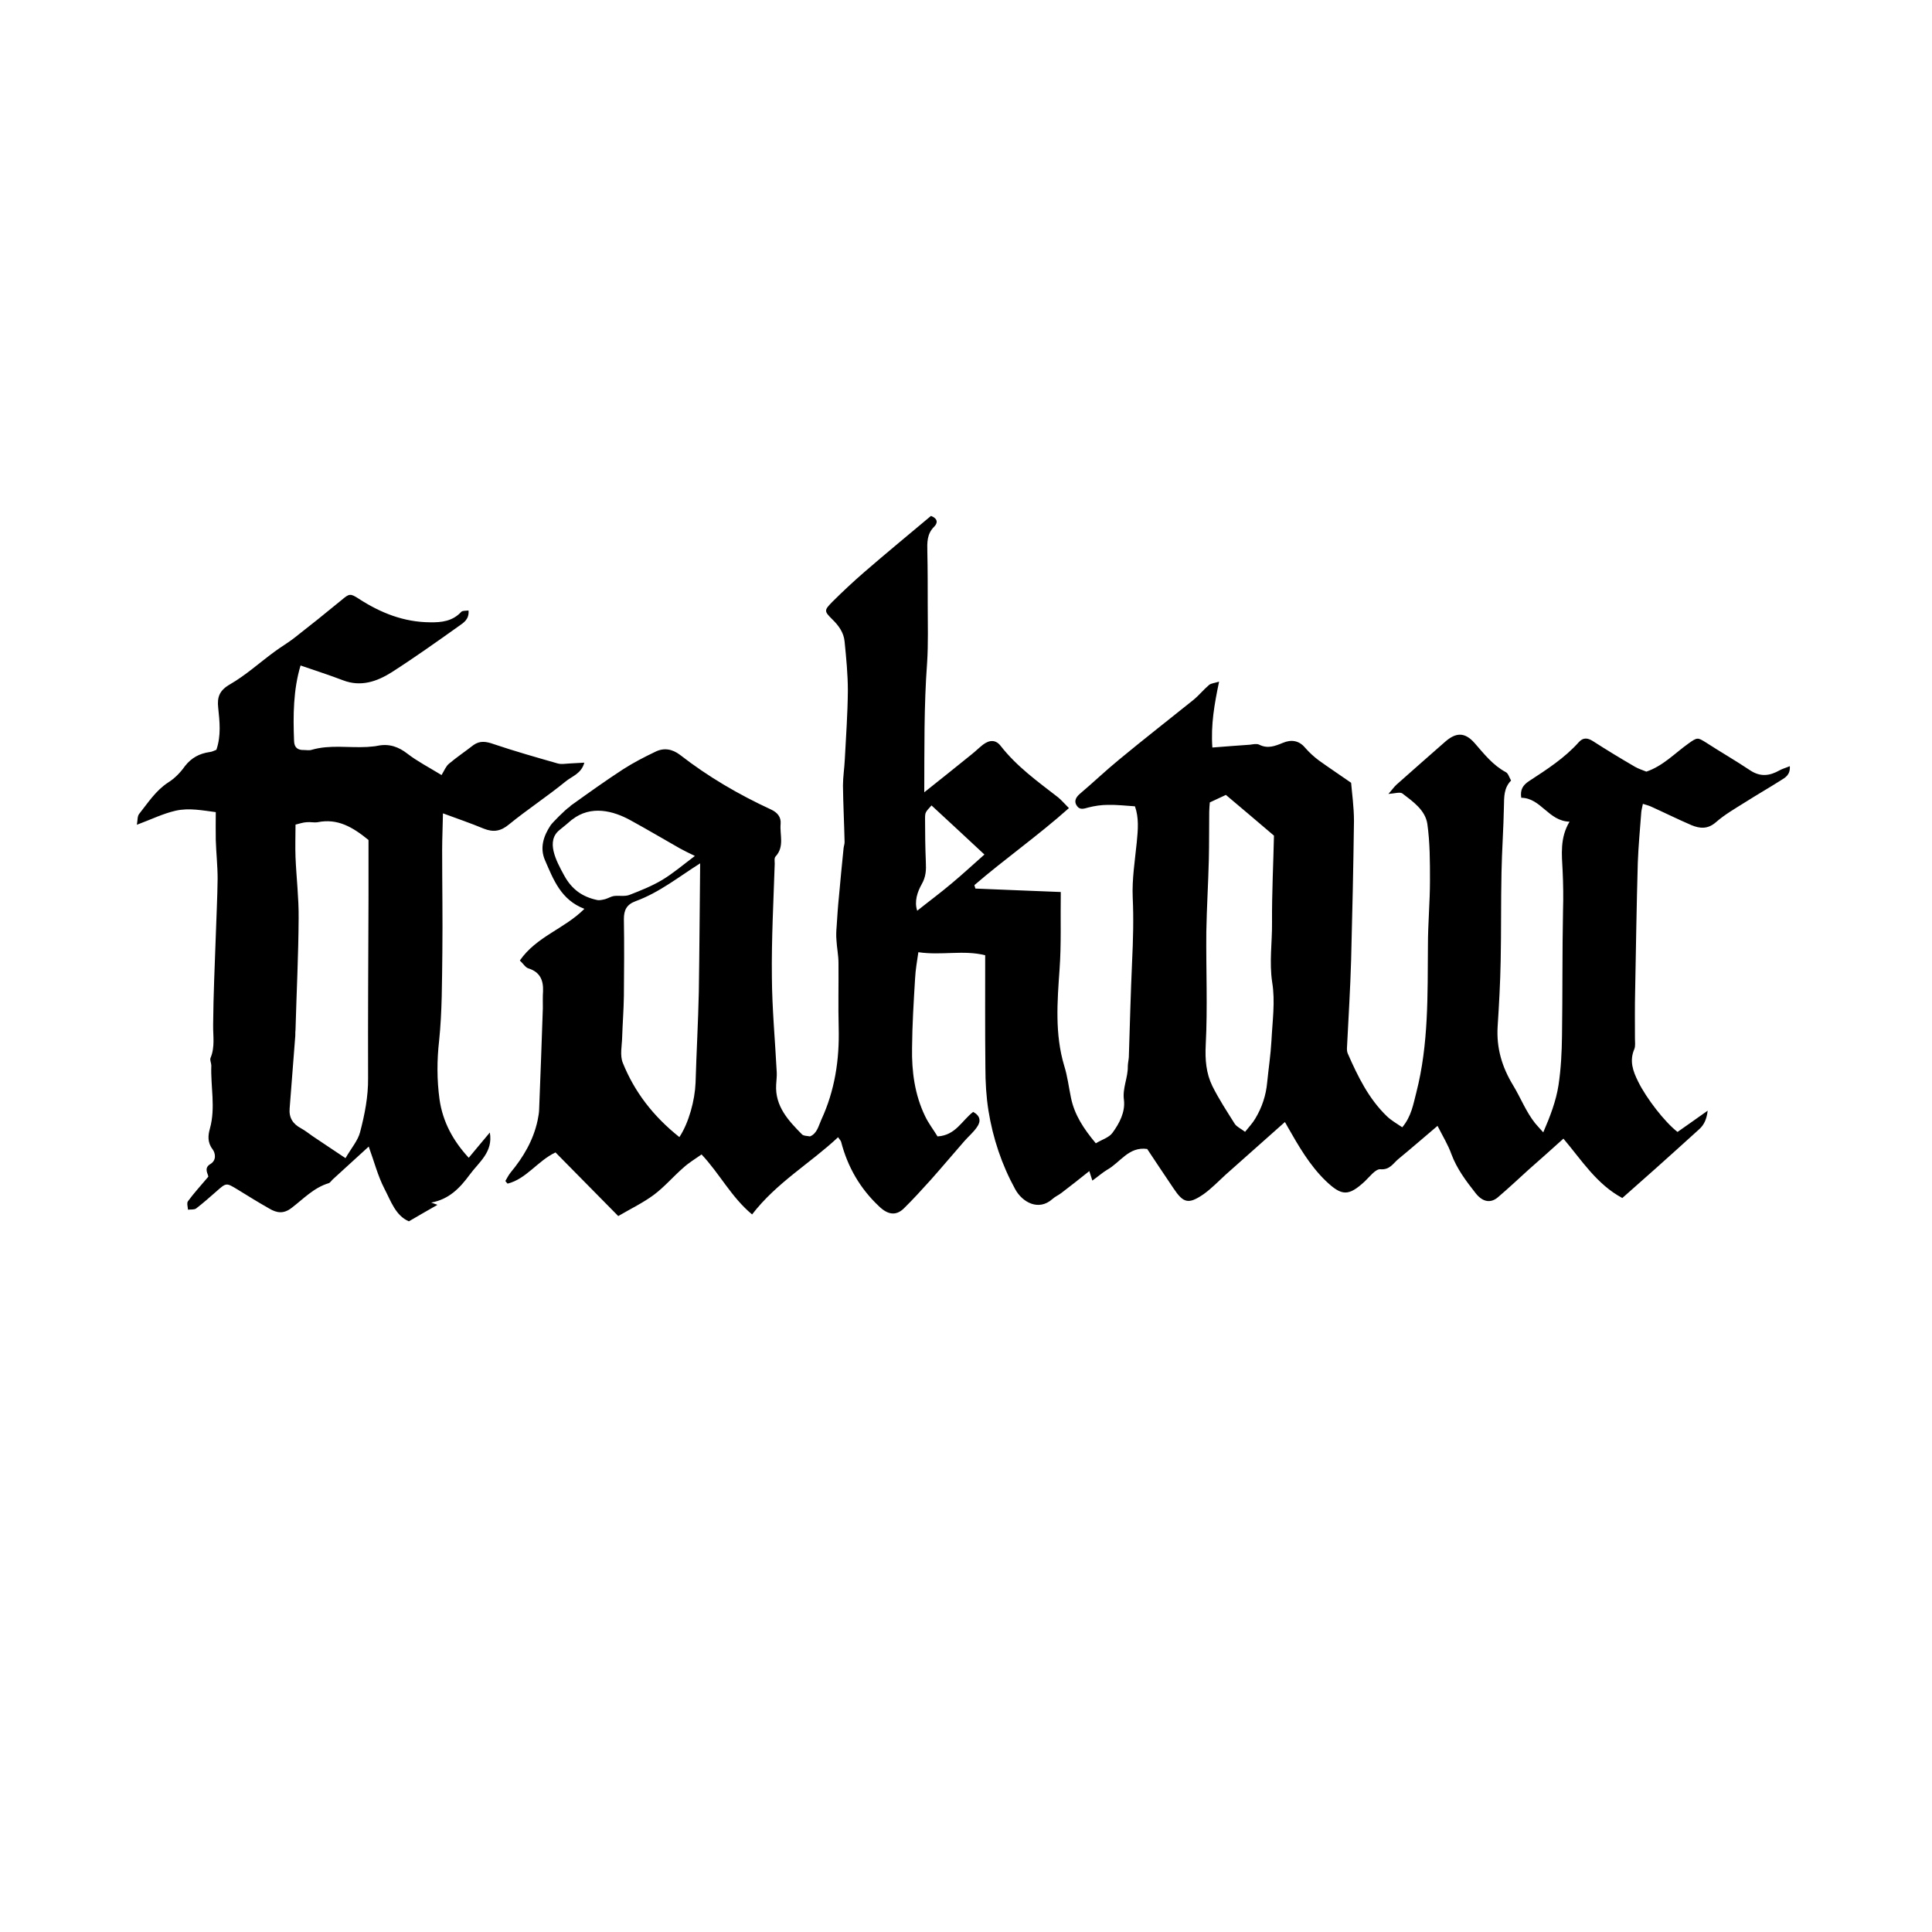
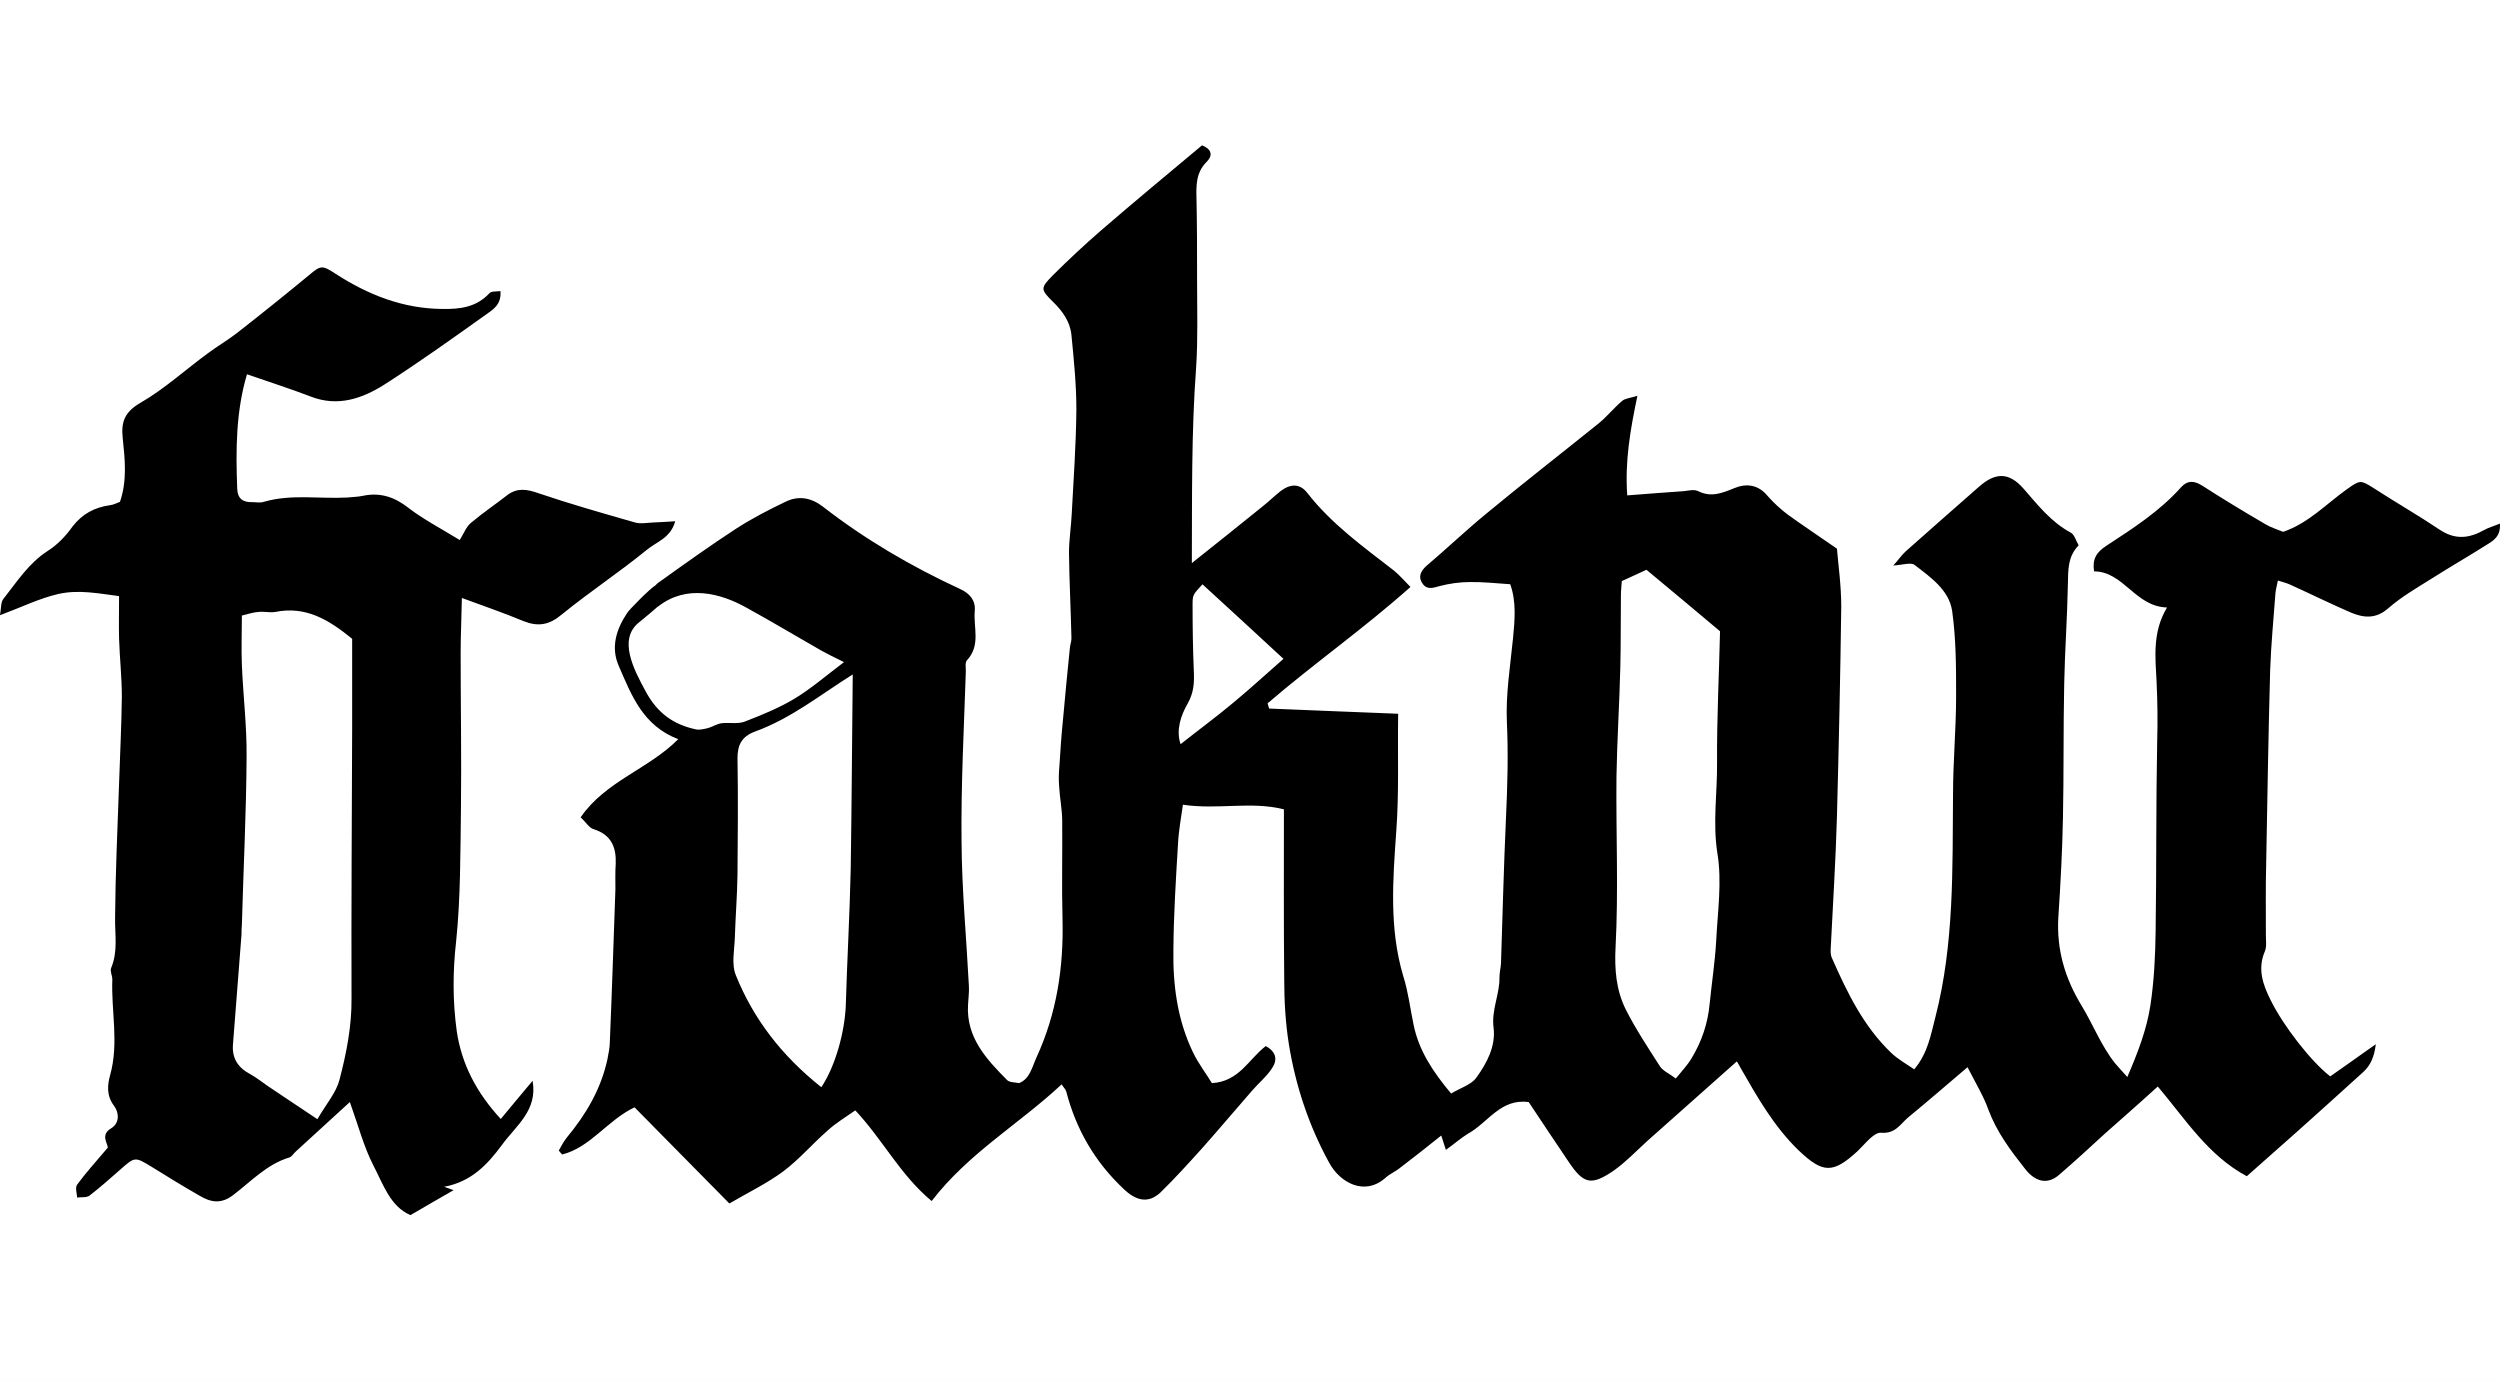
- <svg xmlns="http://www.w3.org/2000/svg" width="367px" height="367px" viewBox="0 0 367 367" version="1.1">
+ <svg xmlns="http://www.w3.org/2000/svg" xmlns:xlink="http://www.w3.org/1999/xlink" width="860px" height="475px" viewBox="0 0 860 475" version="1.1">
  <defs>
-     <filter x="0.0%" y="0.0%" width="100.0%" height="100.0%" filterUnits="objectBoundingBox" id="filter-1">
+     <rect id="path-1" x="0" y="0" width="860" height="475" />
+     <filter x="0.0%" y="0.0%" width="100.0%" height="100.0%" filterUnits="objectBoundingBox" id="filter-3">
      <feGaussianBlur stdDeviation="0" in="SourceGraphic" />
    </filter>
  </defs>
  <g id="New" stroke="none" stroke-width="1" fill="none" fill-rule="evenodd">
-     <g id="Artboard" transform="translate(-1560, -407)">
-       <g id="Group-3" transform="translate(1560, 407)">
-         <g id="Group-2-Copy" fill="#FFFFFF">
-           <g id="Familie-Sauerwein--Copy-4">
-             <rect id="Rectangle" x="0" y="0" width="367" height="367" />
-           </g>
-         </g>
-         <path d="M132.747,188.464 C132.622,194.186 132.295,199.947 132.129,205.669 C132,209.014 130.838,213.312 129.054,216 C124.032,212.006 120.505,207.359 118.31,201.905 C117.725,200.484 118.14,198.679 118.181,197.105 C118.264,194.459 118.476,191.843 118.513,189.194 C118.555,184.316 118.596,179.439 118.513,174.6 C118.513,172.948 118.974,171.835 120.754,171.182 C125.277,169.53 128.971,166.535 133,164 C132.913,172.222 132.871,180.322 132.747,188.464 L132.747,188.464 Z M116.621,170.205 C116.075,170.284 115.52,170.641 114.969,170.799 C114.462,170.918 113.868,171.077 113.396,170.958 C110.643,170.363 108.637,168.976 107.182,166.321 C105.612,163.471 103.646,159.742 106.316,157.642 C107.26,156.889 108.008,156.255 108.637,155.704 C108.676,155.704 108.719,155.66 108.719,155.66 C112.255,152.925 116.464,153.995 119.768,155.819 C122.958,157.562 126.022,159.385 129.168,161.169 C129.955,161.605 130.781,162.001 132,162.596 C129.683,164.339 127.831,165.925 125.786,167.153 C123.858,168.303 121.695,169.174 119.536,170.007 C118.666,170.324 117.605,170.086 116.621,170.205 L116.621,170.205 Z M338.013,146.347 C336.155,147.39 334.413,147.618 332.478,146.347 C329.73,144.503 326.827,142.844 324.045,141.035 C322.493,140.072 322.419,140.034 320.751,141.227 C318.158,143.075 315.913,145.5 312.743,146.578 C312.004,146.274 311.23,146.039 310.572,145.654 C307.862,144.076 305.192,142.459 302.56,140.765 C301.515,140.111 300.702,140.111 299.928,140.958 C297.219,143.999 293.852,146.155 290.488,148.353 C289.246,149.161 288.743,150.043 288.975,151.544 C292.729,151.583 294.123,155.971 298.148,156.087 C296.294,159.166 296.677,162.323 296.832,165.403 C296.952,167.943 296.987,170.407 296.909,172.948 C296.754,180.878 296.832,188.808 296.716,196.739 C296.677,199.857 296.522,203.013 296.058,206.097 C295.593,209.134 294.471,212.06 293.155,215.101 C292.497,214.37 292.032,213.869 291.611,213.369 C289.865,211.175 288.859,208.518 287.431,206.17 C285.298,202.667 284.253,199.087 284.485,195.045 C284.756,190.887 284.988,186.695 285.066,182.495 C285.182,176.952 285.104,171.37 285.221,165.788 C285.298,161.592 285.608,157.396 285.685,153.199 C285.724,151.39 285.65,149.696 287.04,148.272 C286.691,147.656 286.498,146.925 286.072,146.694 C283.56,145.346 281.935,143.233 280.112,141.15 C278.254,139.033 276.551,139.11 274.5,140.919 C271.403,143.614 268.346,146.347 265.288,149.042 C264.785,149.504 264.398,150.081 263.74,150.813 C264.94,150.736 265.946,150.389 266.41,150.736 C268.423,152.276 270.745,153.892 271.136,156.51 C271.635,160.052 271.635,163.67 271.635,167.251 C271.635,171.37 271.248,175.45 271.248,179.569 C271.171,188.924 271.403,198.317 269.046,207.517 C268.462,209.75 268.113,212.06 266.372,214.139 C265.288,213.407 264.282,212.834 263.469,212.06 C259.985,208.711 257.934,204.476 256.038,200.169 C255.844,199.78 255.844,199.241 255.883,198.779 C256.154,193.312 256.502,187.846 256.657,182.379 C256.889,173.564 257.083,164.787 257.199,155.971 C257.199,153.276 256.812,150.62 256.657,148.695 C254.219,147.002 252.361,145.77 250.542,144.461 C249.613,143.768 248.726,142.96 247.948,142.074 C246.749,140.611 245.239,140.457 243.691,141.112 C242.182,141.728 240.831,142.27 239.205,141.462 C238.737,141.227 238.04,141.381 237.46,141.462 C235.137,141.616 232.854,141.805 230.299,141.997 C229.99,137.686 230.686,133.72 231.577,129.486 C230.686,129.759 230.067,129.794 229.684,130.102 C228.635,130.987 227.784,132.065 226.7,132.954 C222.017,136.723 217.26,140.419 212.612,144.268 C210.022,146.386 207.619,148.695 205.064,150.851 C204.29,151.544 203.981,152.314 204.6,153.122 C205.142,153.892 205.916,153.623 206.729,153.392 C207.932,153.084 209.21,152.892 210.487,152.892 C212.112,152.857 213.773,153.046 215.592,153.165 C216.366,155.317 216.172,157.627 215.94,159.975 C215.592,163.478 215.015,167.02 215.17,170.488 C215.36,174.565 215.244,178.607 215.05,182.691 C214.779,188.731 214.624,194.775 214.431,200.819 C214.392,201.397 214.237,202.012 214.237,202.59 C214.276,204.707 213.192,206.709 213.502,208.942 C213.773,211.252 212.65,213.369 211.334,215.178 C210.676,216.102 209.283,216.487 208.161,217.18 C205.838,214.408 204.097,211.752 203.439,208.518 C203.013,206.478 202.781,204.438 202.162,202.474 C200.346,196.431 200.846,190.233 201.271,184.15 C201.624,179.338 201.426,174.603 201.504,169.445 C195.93,169.218 190.628,169.021 185.287,168.79 C185.209,168.598 185.174,168.367 185.093,168.136 C190.86,163.17 197.13,158.785 203.052,153.507 C202.2,152.661 201.658,152.006 201,151.467 C197.13,148.464 193.143,145.616 190.086,141.689 C189.157,140.5 187.996,140.5 186.719,141.462 C185.944,142.074 185.248,142.767 184.512,143.344 C181.532,145.77 178.513,148.157 175.572,150.505 C175.61,142.382 175.498,134.144 176.114,125.867 C176.346,122.249 176.23,118.63 176.23,114.973 C176.23,111.585 176.23,108.159 176.156,104.771 C176.114,103.078 176.075,101.461 177.391,100.113 C178.165,99.382 178.204,98.535 176.849,98 C172.63,101.538 168.334,105.079 164.154,108.698 C162.064,110.511 160.051,112.394 158.116,114.318 C156.529,115.935 156.529,116.089 158.081,117.629 C159.316,118.823 160.284,120.17 160.438,121.864 C160.748,124.982 161.058,128.1 161.058,131.218 C161.019,135.568 160.709,139.918 160.477,144.268 C160.4,145.924 160.129,147.579 160.129,149.234 C160.171,152.815 160.361,156.395 160.438,159.975 C160.438,160.36 160.284,160.745 160.245,161.13 C159.935,164.209 159.626,167.328 159.355,170.407 C159.161,172.259 159.049,174.103 158.929,175.954 C158.852,176.836 158.813,177.721 158.894,178.607 C158.968,180.031 159.277,181.494 159.277,182.918 C159.316,187.038 159.204,191.157 159.316,195.237 C159.471,201.32 158.585,207.132 156.026,212.68 C155.484,213.869 155.213,215.332 153.859,215.871 C153.278,215.756 152.659,215.794 152.349,215.486 C149.756,212.868 147.202,210.135 147.438,206.055 C147.473,205.246 147.593,204.476 147.55,203.706 C147.24,197.662 146.66,191.58 146.625,185.536 C146.544,178.376 146.931,171.254 147.163,164.094 C147.163,163.632 147.047,162.977 147.318,162.708 C149.063,160.822 148.096,158.589 148.285,156.51 C148.405,155.163 147.627,154.316 146.47,153.777 C140.312,150.932 134.507,147.541 129.166,143.387 C127.695,142.27 126.108,141.997 124.482,142.806 C122.392,143.806 120.302,144.884 118.328,146.155 C115.077,148.272 111.904,150.543 108.734,152.815 C108.536,152.93 108.343,153.084 108.188,153.276 C107.456,153.7 104.782,156.433 104.588,156.78 C103.234,158.82 102.498,161.091 103.543,163.443 C105.13,167.097 106.562,170.946 111.013,172.64 C107.22,176.451 101.918,177.879 98.748,182.456 C99.441,183.111 99.828,183.808 100.408,183.962 C102.576,184.651 103.234,186.191 103.156,188.269 C103.083,189.347 103.118,190.425 103.118,191.507 C102.885,197.855 102.692,204.207 102.421,210.559 C102.421,211.329 102.266,212.098 102.115,212.868 C101.299,216.641 99.402,219.836 96.968,222.762 C96.577,223.266 96.31,223.801 96,224.34 C96.112,224.494 96.267,224.687 96.422,224.841 C99.983,223.955 102.115,220.533 105.521,218.912 C109.426,222.877 113.336,226.842 117.442,231 C119.88,229.576 122.199,228.459 124.215,226.962 C126.224,225.457 127.888,223.493 129.785,221.838 C130.834,220.876 132.068,220.144 133.268,219.297 C136.713,222.954 138.919,227.42 142.867,230.692 C147.511,224.648 153.901,220.991 159.204,216.025 C159.471,216.448 159.707,216.641 159.781,216.91 C161.019,221.684 163.38,225.765 166.979,229.152 C168.605,230.731 170.153,231 171.628,229.614 C173.443,227.843 175.146,225.957 176.849,224.075 C178.978,221.684 181.068,219.182 183.197,216.756 C183.971,215.871 184.899,215.101 185.557,214.139 C186.37,213.022 186.254,211.983 184.865,211.213 C182.732,212.834 181.532,215.679 178.091,215.871 C177.352,214.639 176.385,213.407 175.727,212.021 C173.753,207.941 173.172,203.514 173.253,199.052 C173.288,194.66 173.563,190.271 173.83,185.844 C173.908,184.189 174.221,182.495 174.449,180.878 C178.862,181.533 183.003,180.416 187.144,181.456 C187.144,188.693 187.109,195.738 187.183,202.821 C187.183,205.516 187.338,208.287 187.767,210.982 C188.615,216.218 190.279,221.222 192.834,225.88 C194.188,228.382 197.289,230.115 199.917,227.766 C200.42,227.304 201.078,227.035 201.624,226.611 C203.404,225.264 205.142,223.878 206.922,222.458 C207.12,223.07 207.274,223.532 207.503,224.263 C208.586,223.493 209.399,222.762 210.289,222.223 C212.805,220.837 214.392,217.757 217.918,218.258 C219.544,220.683 221.204,223.224 222.911,225.726 C224.803,228.575 225.771,228.806 228.635,226.842 C230.145,225.765 231.422,224.417 232.815,223.147 C236.531,219.836 240.246,216.529 244.078,213.138 C244.233,213.407 244.426,213.715 244.581,214.023 C246.671,217.68 248.761,221.341 251.819,224.302 C254.877,227.227 256.154,227.27 259.25,224.417 C260.183,223.532 261.263,222.069 262.192,222.107 C263.972,222.261 264.591,221.068 265.559,220.225 C267.997,218.219 270.397,216.141 273.071,213.869 C274.112,215.91 275.08,217.492 275.699,219.22 C276.744,222.03 278.486,224.34 280.305,226.65 C281.66,228.382 283.208,228.613 284.601,227.381 C286.536,225.726 288.398,223.994 290.291,222.261 C292.458,220.337 294.664,218.412 296.987,216.295 C300.47,220.414 303.295,224.956 308.172,227.574 C310.301,225.688 312.433,223.801 314.558,221.915 C317.306,219.451 320.054,216.987 322.802,214.485 C323.731,213.642 324.199,212.56 324.389,210.982 C323.189,211.829 322.299,212.445 321.451,213.061 C320.484,213.754 319.551,214.408 318.661,215.024 C316.223,213.138 312.743,208.634 311.191,205.477 C310.185,203.475 309.488,201.512 310.456,199.279 C310.688,198.702 310.572,197.932 310.572,197.239 C310.572,194.24 310.533,191.234 310.61,188.231 C310.765,180.112 310.881,171.986 311.114,163.863 C311.23,160.668 311.539,157.473 311.775,154.277 C311.81,153.819 311.965,153.353 312.081,152.699 C312.7,152.892 313.165,153.011 313.591,153.199 C316.145,154.354 318.703,155.625 321.297,156.741 C322.88,157.396 324.389,157.55 325.937,156.202 C327.602,154.739 329.614,153.584 331.511,152.391 C333.756,150.967 336.039,149.658 338.284,148.233 C339.174,147.695 340.103,147.156 339.991,145.539 C339.174,145.885 338.559,146.039 338.013,146.347 L338.013,146.347 Z M70,170.838 C69.96,182.151 69.885,193.464 69.921,204.777 C69.96,208.27 69.285,211.686 68.411,215.027 C68.013,216.625 66.782,218.026 65.629,220 C63.325,218.444 61.338,217.153 59.391,215.828 C58.676,215.331 57.965,214.761 57.206,214.344 C55.617,213.508 54.862,212.294 55.021,210.547 C55.378,205.954 55.736,201.322 56.094,196.729 C56.094,196.311 56.094,195.932 56.137,195.552 C56.332,188.491 56.69,181.468 56.729,174.407 C56.769,170.573 56.296,166.7 56.137,162.866 C56.054,160.816 56.137,158.804 56.137,156.64 C56.928,156.45 57.564,156.223 58.239,156.185 C58.958,156.109 59.67,156.299 60.345,156.185 C64.12,155.425 66.98,157.096 70,159.563 L70,170.838 Z M108.187,145.028 C107.455,145.063 106.646,145.218 105.952,145.028 C101.872,143.863 97.784,142.703 93.777,141.349 C92.351,140.846 91.156,140.652 89.923,141.542 C88.386,142.741 86.768,143.825 85.3,145.063 C84.722,145.527 84.413,146.34 83.878,147.229 C81.335,145.682 79.25,144.599 77.439,143.206 C75.709,141.851 73.937,141.232 71.775,141.658 C71.12,141.813 70.427,141.813 69.733,141.89 C66.231,142.084 62.686,141.426 59.214,142.432 C58.752,142.587 58.251,142.471 57.75,142.471 C56.598,142.509 55.9,142.045 55.862,140.768 C55.669,135.893 55.708,131.018 57.095,126.414 C59.869,127.381 62.566,128.232 65.186,129.238 C68.539,130.519 71.583,129.471 74.357,127.73 C78.711,124.944 82.949,121.926 87.188,118.912 C88.078,118.289 89.153,117.631 88.999,115.968 C88.421,116.045 87.843,115.968 87.612,116.238 C85.955,118.018 83.878,118.25 81.678,118.212 C76.707,118.173 72.318,116.432 68.192,113.762 C66.539,112.679 66.342,112.756 64.917,113.956 C61.911,116.432 58.867,118.869 55.789,121.268 C54.629,122.158 53.357,122.893 52.163,123.783 C49.35,125.838 46.73,128.232 43.724,129.974 C41.682,131.134 41.22,132.411 41.451,134.462 C41.721,137.054 42.029,139.724 41.104,142.432 C40.757,142.548 40.295,142.819 39.833,142.857 C37.906,143.128 36.369,143.941 35.132,145.527 C34.288,146.726 33.205,147.849 31.972,148.622 C29.583,150.17 28.119,152.491 26.428,154.619 C26.081,155.045 26.154,155.823 26,156.67 C28.697,155.668 30.971,154.546 33.359,154 C35.941,153.42 38.523,153.962 40.989,154.271 C40.989,156.283 40.95,157.947 40.989,159.572 C41.066,162.048 41.339,164.485 41.339,166.923 C41.297,170.56 41.104,174.2 40.989,177.834 C40.796,183.405 40.53,189.015 40.488,194.625 C40.449,196.753 40.877,198.881 39.987,200.974 C39.833,201.357 40.141,201.941 40.141,202.402 C39.987,206.387 40.989,210.372 39.871,214.396 C39.524,215.638 39.37,216.988 40.376,218.304 C40.95,219.077 41.143,220.432 39.948,221.128 C38.604,221.941 39.602,223.063 39.567,223.531 C38.06,225.31 36.789,226.699 35.714,228.17 C35.44,228.518 35.671,229.253 35.714,229.795 C36.215,229.717 36.866,229.833 37.251,229.563 C38.561,228.557 39.833,227.435 41.066,226.351 C42.992,224.649 42.958,224.649 45.073,225.926 C47.077,227.164 49.08,228.402 51.126,229.563 C52.548,230.414 53.862,230.646 55.399,229.446 C57.634,227.744 59.599,225.616 62.412,224.765 C62.72,224.688 62.951,224.262 63.26,223.991 C65.421,222.018 67.575,220.045 70.041,217.801 C71.082,220.664 71.775,223.376 73.008,225.771 C74.245,228.131 75.127,230.917 77.67,232 C79.636,230.839 81.369,229.872 83.103,228.866 C82.718,228.711 82.298,228.595 81.909,228.44 C85.3,227.821 87.342,225.693 89.195,223.179 C90.968,220.741 93.699,218.884 93.048,215.131 C91.734,216.679 90.467,218.226 89.041,219.929 C86.07,216.717 84.105,213.119 83.489,208.824 C82.988,205.11 82.988,201.435 83.415,197.682 C83.99,192.149 83.951,186.5 84.028,180.929 C84.105,174.429 83.99,167.929 83.99,161.429 C83.99,159.185 84.105,156.979 84.144,154.503 C86.995,155.548 89.461,156.399 91.888,157.405 C93.738,158.14 95.129,157.908 96.705,156.593 C100.173,153.768 103.953,151.292 107.417,148.468 C108.615,147.462 110.422,146.997 111,144.873 C109.921,144.947 109.073,144.985 108.187,145.028 L108.187,145.028 Z M180.786,167.8 C178.661,169.6 176.429,171.24 174.234,173 C173.638,171.24 174.275,169.4 175.089,167.96 C175.908,166.52 175.945,165.24 175.871,163.72 C175.759,161 175.722,158.24 175.722,155.52 C175.722,154.28 175.796,154.28 176.95,153 C180.224,156 183.461,159.04 187,162.324 C184.913,164.16 182.903,166.04 180.786,167.8 L180.786,167.8 Z M241.669,186.637 C242.261,190.22 241.705,194.026 241.521,197.72 C241.374,200.376 240.969,202.993 240.711,205.614 C240.49,208.073 239.717,210.382 238.466,212.46 C237.95,213.345 237.251,214.076 236.514,215 C235.704,214.384 234.968,214.076 234.563,213.499 C233.09,211.152 231.544,208.808 230.296,206.302 C229.114,203.878 228.893,201.299 229.04,198.452 C229.408,191.336 229.081,184.174 229.151,177.016 C229.228,172.397 229.523,167.818 229.629,163.238 C229.703,160.236 229.666,157.196 229.703,154.194 C229.703,153.617 229.777,153.04 229.813,152.424 C230.881,151.924 231.912,151.462 232.869,151 C235.818,153.502 238.727,155.926 242,158.735 C241.89,163.969 241.595,169.627 241.632,175.284 C241.669,179.055 241.08,182.75 241.669,186.637 L241.669,186.637 Z" id="Fill-25" fill="#000000" filter="url(#filter-1)" />
-       </g>
+     <g id="Group-17">
+       <mask id="mask-2" fill="white">
+         <use xlink:href="#path-1" />
+       </mask>
+       <use id="Rectangle" fill="#FFFFFF" xlink:href="#path-1" />
+       <path d="M292.648,298.805 C292.308,314.431 291.411,330.162 290.956,345.789 C290.604,354.923 287.425,366.659 282.542,374 C268.801,363.093 259.149,350.403 253.142,335.511 C251.541,331.631 252.676,326.702 252.79,322.402 C253.017,315.176 253.596,308.034 253.698,300.798 C253.812,287.479 253.925,274.16 253.698,260.945 C253.698,256.436 254.959,253.394 259.83,251.612 C272.208,247.102 282.315,238.922 293.341,232 C293.103,254.454 292.989,276.572 292.648,298.805 L292.648,298.805 Z M248.139,248.802 C246.639,249.021 245.117,250.007 243.607,250.445 C242.214,250.774 240.585,251.212 239.29,250.884 C231.735,249.24 226.231,245.405 222.238,238.064 C217.931,230.186 212.535,219.875 219.863,214.068 C222.453,211.986 224.504,210.233 226.231,208.71 C226.339,208.71 226.457,208.589 226.457,208.589 C236.16,201.029 247.708,203.988 256.773,209.028 C265.526,213.849 273.933,218.889 282.567,223.82 C284.726,225.025 286.992,226.121 290.338,227.764 C283.981,232.585 278.898,236.968 273.286,240.365 C267.997,243.542 262.062,245.953 256.136,248.254 C253.751,249.13 250.837,248.473 248.139,248.802 L248.139,248.802 Z M854.562,182.319 C849.478,185.174 844.711,185.795 839.415,182.319 C831.894,177.272 823.95,172.731 816.334,167.779 C812.086,165.145 811.885,165.04 807.319,168.306 C800.222,173.363 794.079,180.001 785.403,182.951 C783.38,182.118 781.262,181.476 779.461,180.422 C772.046,176.103 764.738,171.678 757.535,167.042 C754.675,165.251 752.45,165.251 750.332,167.569 C742.917,175.892 733.701,181.792 724.497,187.808 C721.096,190.02 719.719,192.433 720.355,196.542 C730.63,196.647 734.443,208.658 745.459,208.974 C740.385,217.403 741.434,226.042 741.858,234.471 C742.186,241.424 742.281,248.167 742.07,255.121 C741.646,276.824 741.858,298.528 741.54,320.232 C741.434,328.766 741.01,337.405 739.739,345.844 C738.468,354.157 735.396,362.164 731.795,370.487 C729.994,368.486 728.723,367.116 727.568,365.746 C722.791,359.741 720.037,352.471 716.129,346.044 C710.292,336.457 707.432,326.659 708.068,315.596 C708.809,304.217 709.445,292.744 709.657,281.249 C709.974,266.078 709.762,250.801 710.08,235.524 C710.292,224.04 711.139,212.556 711.351,201.072 C711.457,196.12 711.256,191.485 715.059,187.587 C714.105,185.901 713.576,183.899 712.411,183.267 C705.536,179.579 701.087,173.795 696.098,168.095 C691.014,162.301 686.353,162.511 680.739,167.463 C672.265,174.838 663.897,182.319 655.529,189.694 C654.152,190.958 653.093,192.538 651.292,194.54 C654.576,194.329 657.33,193.381 658.601,194.329 C664.109,198.544 670.464,202.969 671.534,210.133 C672.901,219.826 672.901,229.73 672.901,239.528 C672.901,250.801 671.841,261.969 671.841,273.242 C671.629,298.844 672.265,324.551 665.814,349.732 C664.215,355.843 663.261,362.164 658.495,367.853 C655.529,365.852 652.775,364.282 650.55,362.164 C641.017,352.998 635.403,341.409 630.213,329.619 C629.683,328.555 629.683,327.08 629.789,325.816 C630.531,310.855 631.484,295.894 631.908,280.933 C632.543,256.806 633.073,232.785 633.391,208.658 C633.391,201.283 632.331,194.013 631.908,188.745 C625.234,184.11 620.15,180.738 615.171,177.156 C612.629,175.26 610.204,173.047 608.074,170.624 C604.791,166.62 600.66,166.199 596.423,167.99 C592.292,169.676 588.595,171.161 584.146,168.949 C582.864,168.306 580.958,168.727 579.369,168.949 C573.013,169.37 566.764,169.886 559.773,170.413 C558.925,158.613 560.832,147.761 563.268,136.172 C560.832,136.92 559.137,137.015 558.088,137.858 C555.218,140.281 552.888,143.231 549.922,145.665 C537.105,155.979 524.087,166.094 511.365,176.629 C504.279,182.424 497.701,188.745 490.71,194.645 C488.591,196.542 487.744,198.649 489.438,200.862 C490.921,202.969 493.04,202.231 495.264,201.599 C498.559,200.756 502.054,200.229 505.55,200.229 C509.998,200.135 514.543,200.651 519.521,200.977 C521.64,206.867 521.11,213.188 520.474,219.615 C519.521,229.203 517.943,238.896 518.367,248.388 C518.886,259.546 518.568,270.608 518.038,281.787 C517.297,298.317 516.873,314.858 516.343,331.4 C516.237,332.98 515.814,334.666 515.814,336.246 C515.92,342.041 512.954,347.519 513.801,353.63 C514.543,359.952 511.471,365.746 507.869,370.698 C506.069,373.227 502.255,374.28 499.184,376.177 C492.828,368.591 488.061,361.321 486.261,352.471 C485.096,346.887 484.46,341.303 482.765,335.93 C477.797,319.389 479.164,302.426 480.329,285.78 C481.293,272.61 480.753,259.651 480.964,245.533 C465.711,244.912 451.2,244.374 436.582,243.742 C436.37,243.215 436.275,242.583 436.052,241.951 C451.835,228.36 468.995,216.36 485.201,201.915 C482.871,199.597 481.388,197.806 479.587,196.331 C468.995,188.113 458.085,180.317 449.717,169.57 C447.174,166.315 443.997,166.315 440.501,168.949 C438.383,170.624 436.476,172.52 434.463,174.101 C426.307,180.738 418.045,187.27 409.995,193.697 C410.101,171.467 409.793,148.92 411.478,126.268 C412.113,116.365 411.795,106.461 411.795,96.452 C411.795,87.181 411.795,77.804 411.594,68.532 C411.478,63.897 411.372,59.472 414.973,55.784 C417.092,53.782 417.198,51.464 413.49,50 C401.944,59.682 390.187,69.375 378.747,79.279 C373.027,84.241 367.519,89.393 362.223,94.661 C357.88,99.086 357.88,99.508 362.127,103.722 C365.506,106.988 368.154,110.675 368.578,115.311 C369.425,123.845 370.273,132.379 370.273,140.913 C370.167,152.818 369.32,164.724 368.684,176.629 C368.472,181.16 367.731,185.69 367.731,190.22 C367.847,200.019 368.366,209.817 368.578,219.615 C368.578,220.669 368.154,221.722 368.048,222.776 C367.201,231.205 366.354,239.739 365.612,248.167 C365.083,253.235 364.775,258.281 364.447,263.349 C364.235,265.762 364.129,268.185 364.352,270.608 C364.553,274.507 365.4,278.51 365.4,282.408 C365.506,293.682 365.199,304.955 365.506,316.123 C365.93,332.769 363.504,348.678 356.503,363.86 C355.02,367.116 354.278,371.119 350.571,372.594 C348.982,372.278 347.287,372.384 346.44,371.541 C339.343,364.377 332.352,356.896 332.998,345.728 C333.093,343.516 333.422,341.409 333.305,339.301 C332.458,322.76 330.869,306.114 330.773,289.573 C330.551,269.976 331.61,250.485 332.246,230.888 C332.246,229.624 331.928,227.833 332.669,227.096 C337.447,221.933 334.799,215.822 335.318,210.133 C335.646,206.446 333.517,204.128 330.35,202.653 C313.497,194.867 297.608,185.585 282.991,174.217 C278.965,171.161 274.623,170.413 270.174,172.626 C264.454,175.365 258.734,178.315 253.332,181.792 C244.434,187.587 235.748,193.803 227.073,200.019 C226.533,200.335 226.003,200.756 225.579,201.283 C223.577,202.442 216.258,209.922 215.728,210.871 C212.021,216.454 210.008,222.671 212.868,229.108 C217.211,239.106 221.13,249.642 233.312,254.278 C222.931,264.708 208.419,268.617 199.744,281.144 C201.64,282.935 202.699,284.842 204.288,285.264 C210.22,287.149 212.021,291.364 211.809,297.053 C211.608,300.003 211.703,302.953 211.703,305.914 C211.068,323.287 210.538,340.671 209.796,358.055 C209.796,360.162 209.373,362.269 208.96,364.377 C206.725,374.702 201.534,383.446 194.872,391.453 C193.802,392.834 193.071,394.298 192.224,395.773 C192.531,396.195 192.954,396.721 193.378,397.143 C203.123,394.72 208.96,385.353 218.281,380.918 C228.969,391.77 239.667,402.621 250.906,414 C257.579,410.102 263.924,407.046 269.443,402.948 C274.94,398.829 279.495,393.455 284.685,388.925 C287.556,386.291 290.935,384.289 294.219,381.971 C303.646,391.98 309.684,404.202 320.488,413.157 C333.199,396.616 350.687,386.607 365.199,373.016 C365.93,374.175 366.576,374.702 366.777,375.439 C370.167,388.503 376.628,399.671 386.479,408.943 C390.928,413.262 395.165,414 399.201,410.207 C404.169,405.361 408.83,400.198 413.49,395.046 C419.316,388.503 425.036,381.655 430.862,375.018 C432.98,372.594 435.523,370.487 437.323,367.853 C439.548,364.798 439.23,361.953 435.427,359.846 C429.591,364.282 426.307,372.068 416.89,372.594 C414.867,369.223 412.219,365.852 410.418,362.059 C405.016,350.891 403.427,338.775 403.65,326.564 C403.745,314.542 404.497,302.532 405.228,290.416 C405.44,285.885 406.298,281.249 406.923,276.824 C418.998,278.615 430.332,275.56 441.666,278.405 C441.666,298.212 441.571,317.492 441.772,336.878 C441.772,344.253 442.196,351.839 443.372,359.214 C445.691,373.543 450.246,387.239 457.237,399.987 C460.945,406.836 469.429,411.577 476.622,405.15 C477.999,403.886 479.799,403.148 481.293,401.989 C486.165,398.302 490.921,394.509 495.794,390.621 C496.334,392.296 496.758,393.561 497.383,395.562 C500.349,393.455 502.573,391.453 505.009,389.978 C511.895,386.186 516.237,377.757 525.887,379.127 C530.336,385.764 534.88,392.718 539.552,399.566 C544.731,407.362 547.379,407.995 555.218,402.621 C559.349,399.671 562.844,395.984 566.658,392.507 C576.827,383.446 586.995,374.396 597.482,365.114 C597.906,365.852 598.435,366.694 598.859,367.537 C604.579,377.546 610.299,387.566 618.667,395.668 C627.035,403.675 630.531,403.791 639.005,395.984 C641.557,393.561 644.513,389.557 647.055,389.662 C651.927,390.084 653.622,386.818 656.27,384.51 C662.944,379.021 669.511,373.332 676.83,367.116 C679.68,372.7 682.328,377.03 684.023,381.761 C686.883,389.452 691.649,395.773 696.628,402.095 C700.335,406.836 704.572,407.468 708.385,404.096 C713.682,399.566 718.777,394.825 723.956,390.084 C729.888,384.816 735.926,379.548 742.281,373.753 C751.815,385.027 759.547,397.459 772.894,404.623 C778.72,399.461 784.556,394.298 790.371,389.136 C797.892,382.393 805.413,375.65 812.933,368.802 C815.476,366.494 816.757,363.534 817.276,359.214 C813.993,361.532 811.556,363.218 809.237,364.903 C806.588,366.8 804.036,368.591 801.599,370.277 C794.926,365.114 785.403,352.787 781.156,344.148 C778.402,338.669 776.495,333.296 779.143,327.185 C779.779,325.605 779.461,323.498 779.461,321.601 C779.461,313.394 779.355,305.166 779.567,296.948 C779.991,274.728 780.308,252.487 780.944,230.256 C781.262,221.512 782.109,212.767 782.755,204.022 C782.851,202.769 783.274,201.494 783.592,199.703 C785.287,200.229 786.558,200.556 787.723,201.072 C794.714,204.233 801.716,207.71 808.813,210.765 C813.145,212.556 817.276,212.978 821.513,209.29 C826.068,205.287 831.576,202.126 836.767,198.86 C842.91,194.962 849.16,191.379 855.303,187.481 C857.74,186.006 860.282,184.531 859.975,180.106 C857.74,181.054 856.055,181.476 854.562,182.319 L854.562,182.319 Z M121.141,250.574 C121.032,281.507 120.826,312.441 120.923,343.375 C121.032,352.924 119.184,362.267 116.792,371.402 C115.704,375.772 112.334,379.602 109.181,385 C102.874,380.744 97.438,377.215 92.11,373.592 C90.153,372.232 88.207,370.675 86.13,369.533 C81.781,367.249 79.715,363.928 80.15,359.153 C81.129,346.592 82.107,333.928 83.086,321.368 C83.086,320.226 83.086,319.188 83.205,318.15 C83.738,298.842 84.717,279.639 84.825,260.331 C84.934,249.847 83.64,239.259 83.205,228.775 C82.977,223.169 83.205,217.668 83.205,211.751 C85.369,211.232 87.109,210.609 88.957,210.505 C90.925,210.298 92.871,210.817 94.72,210.505 C105.049,208.429 112.877,212.996 121.141,219.744 L121.141,250.574 Z M224.584,179.741 C222.583,179.836 220.372,180.26 218.477,179.741 C207.327,176.55 196.156,173.37 185.205,169.661 C181.31,168.283 178.046,167.753 174.676,170.191 C170.475,173.476 166.053,176.444 162.042,179.836 C160.462,181.108 159.62,183.334 158.156,185.771 C151.207,181.532 145.511,178.564 140.562,174.748 C135.835,171.039 130.991,169.343 125.085,170.509 C123.295,170.933 121.4,170.933 119.504,171.145 C109.933,171.675 100.247,169.873 90.76,172.628 C89.497,173.052 88.128,172.734 86.759,172.734 C83.611,172.84 81.705,171.569 81.6,168.071 C81.073,154.716 81.179,141.361 84.969,128.748 C92.55,131.398 99.92,133.729 107.08,136.485 C116.24,139.993 124.558,137.121 132.139,132.351 C144.037,124.72 155.619,116.453 167.201,108.196 C169.633,106.489 172.571,104.688 172.149,100.13 C170.57,100.342 168.991,100.13 168.359,100.872 C163.831,105.747 158.156,106.383 152.144,106.277 C138.562,106.171 126.569,101.402 115.293,94.088 C110.776,91.121 110.239,91.333 106.343,94.618 C98.13,101.402 89.813,108.079 81.4,114.651 C78.231,117.089 74.756,119.102 71.492,121.54 C63.806,127.168 56.646,133.729 48.433,138.499 C42.853,141.679 41.59,145.177 42.221,150.794 C42.958,157.896 43.801,165.209 41.274,172.628 C40.326,172.946 39.063,173.688 37.799,173.794 C32.535,174.536 28.334,176.762 24.954,181.108 C22.648,184.394 19.689,187.467 16.32,189.587 C9.792,193.827 5.791,200.186 1.169,206.016 C0.221,207.182 0.421,209.312 0,211.634 C7.37,208.888 13.582,205.815 20.11,204.32 C27.165,202.73 34.219,204.214 40.958,205.062 C40.958,210.574 40.853,215.131 40.958,219.583 C41.168,226.366 41.916,233.044 41.916,239.721 C41.8,249.685 41.274,259.659 40.958,269.611 C40.431,284.874 39.705,300.243 39.589,315.612 C39.484,321.441 40.653,327.271 38.22,333.005 C37.799,334.054 38.641,335.655 38.641,336.916 C38.22,347.833 40.958,358.75 37.904,369.774 C36.957,373.176 36.536,376.875 39.284,380.479 C40.853,382.599 41.379,386.308 38.115,388.216 C34.44,390.442 37.167,393.516 37.073,394.798 C32.956,399.674 29.481,403.479 26.544,407.507 C25.796,408.461 26.428,410.475 26.544,411.958 C27.912,411.746 29.692,412.064 30.745,411.323 C34.325,408.567 37.799,405.493 41.168,402.525 C46.433,397.862 46.338,397.862 52.119,401.359 C57.594,404.751 63.069,408.143 68.66,411.323 C72.545,413.654 76.135,414.29 80.336,411.005 C86.443,406.341 91.813,400.511 99.499,398.179 C100.342,397.968 100.973,396.802 101.816,396.06 C107.722,390.654 113.608,385.248 120.347,379.101 C123.189,386.944 125.085,394.374 128.454,400.935 C131.834,407.401 134.245,415.032 141.194,418 C146.564,414.82 151.302,412.17 156.04,409.415 C154.987,408.991 153.839,408.673 152.776,408.249 C162.042,406.553 167.622,400.723 172.686,393.834 C177.53,387.156 184.995,382.069 183.215,371.787 C179.625,376.027 176.161,380.267 172.265,384.93 C164.147,376.133 158.778,366.276 157.093,354.511 C155.724,344.336 155.724,334.266 156.893,323.985 C158.462,308.828 158.356,293.353 158.567,278.091 C158.778,260.284 158.462,242.477 158.462,224.671 C158.462,218.523 158.778,212.481 158.883,205.698 C166.674,208.56 173.413,210.892 180.046,213.647 C185.1,215.661 188.901,215.025 193.207,211.422 C202.684,203.684 213.013,196.901 222.478,189.163 C225.753,186.407 230.691,185.136 232.27,179.317 C229.322,179.518 227.006,179.624 224.584,179.741 L224.584,179.741 Z M424.286,241.7 C418.395,246.65 412.206,251.16 406.119,256 C404.469,251.16 406.233,246.1 408.492,242.14 C410.761,238.18 410.865,234.66 410.658,230.48 C410.349,223 410.246,215.41 410.246,207.93 C410.246,204.52 410.452,204.52 413.65,201 C422.728,209.25 431.703,217.61 441.513,226.641 C435.726,231.69 430.155,236.86 424.286,241.7 L424.286,241.7 Z M590.769,293.444 C592.413,303.241 590.871,313.649 590.361,323.751 C589.953,331.012 588.83,338.168 588.115,345.334 C587.503,352.058 585.359,358.372 581.889,364.055 C580.46,366.475 578.52,368.474 576.479,371 C574.233,369.316 572.192,368.474 571.069,366.896 C566.986,360.477 562.699,354.068 559.239,347.218 C555.962,340.588 555.35,333.538 555.758,325.75 C556.779,306.293 555.87,286.71 556.064,267.137 C556.278,254.509 557.095,241.986 557.391,229.464 C557.595,221.256 557.493,212.942 557.595,204.734 C557.595,203.156 557.799,201.577 557.901,199.894 C560.862,198.526 563.72,197.263 566.374,196 C574.55,202.84 582.614,209.47 591.688,217.152 C591.382,231.463 590.565,246.932 590.667,262.401 C590.769,272.714 589.136,282.816 590.769,293.444 L590.769,293.444 Z" id="Fill-25" fill="#000000" filter="url(#filter-3)" mask="url(#mask-2)" />
    </g>
  </g>
</svg>
